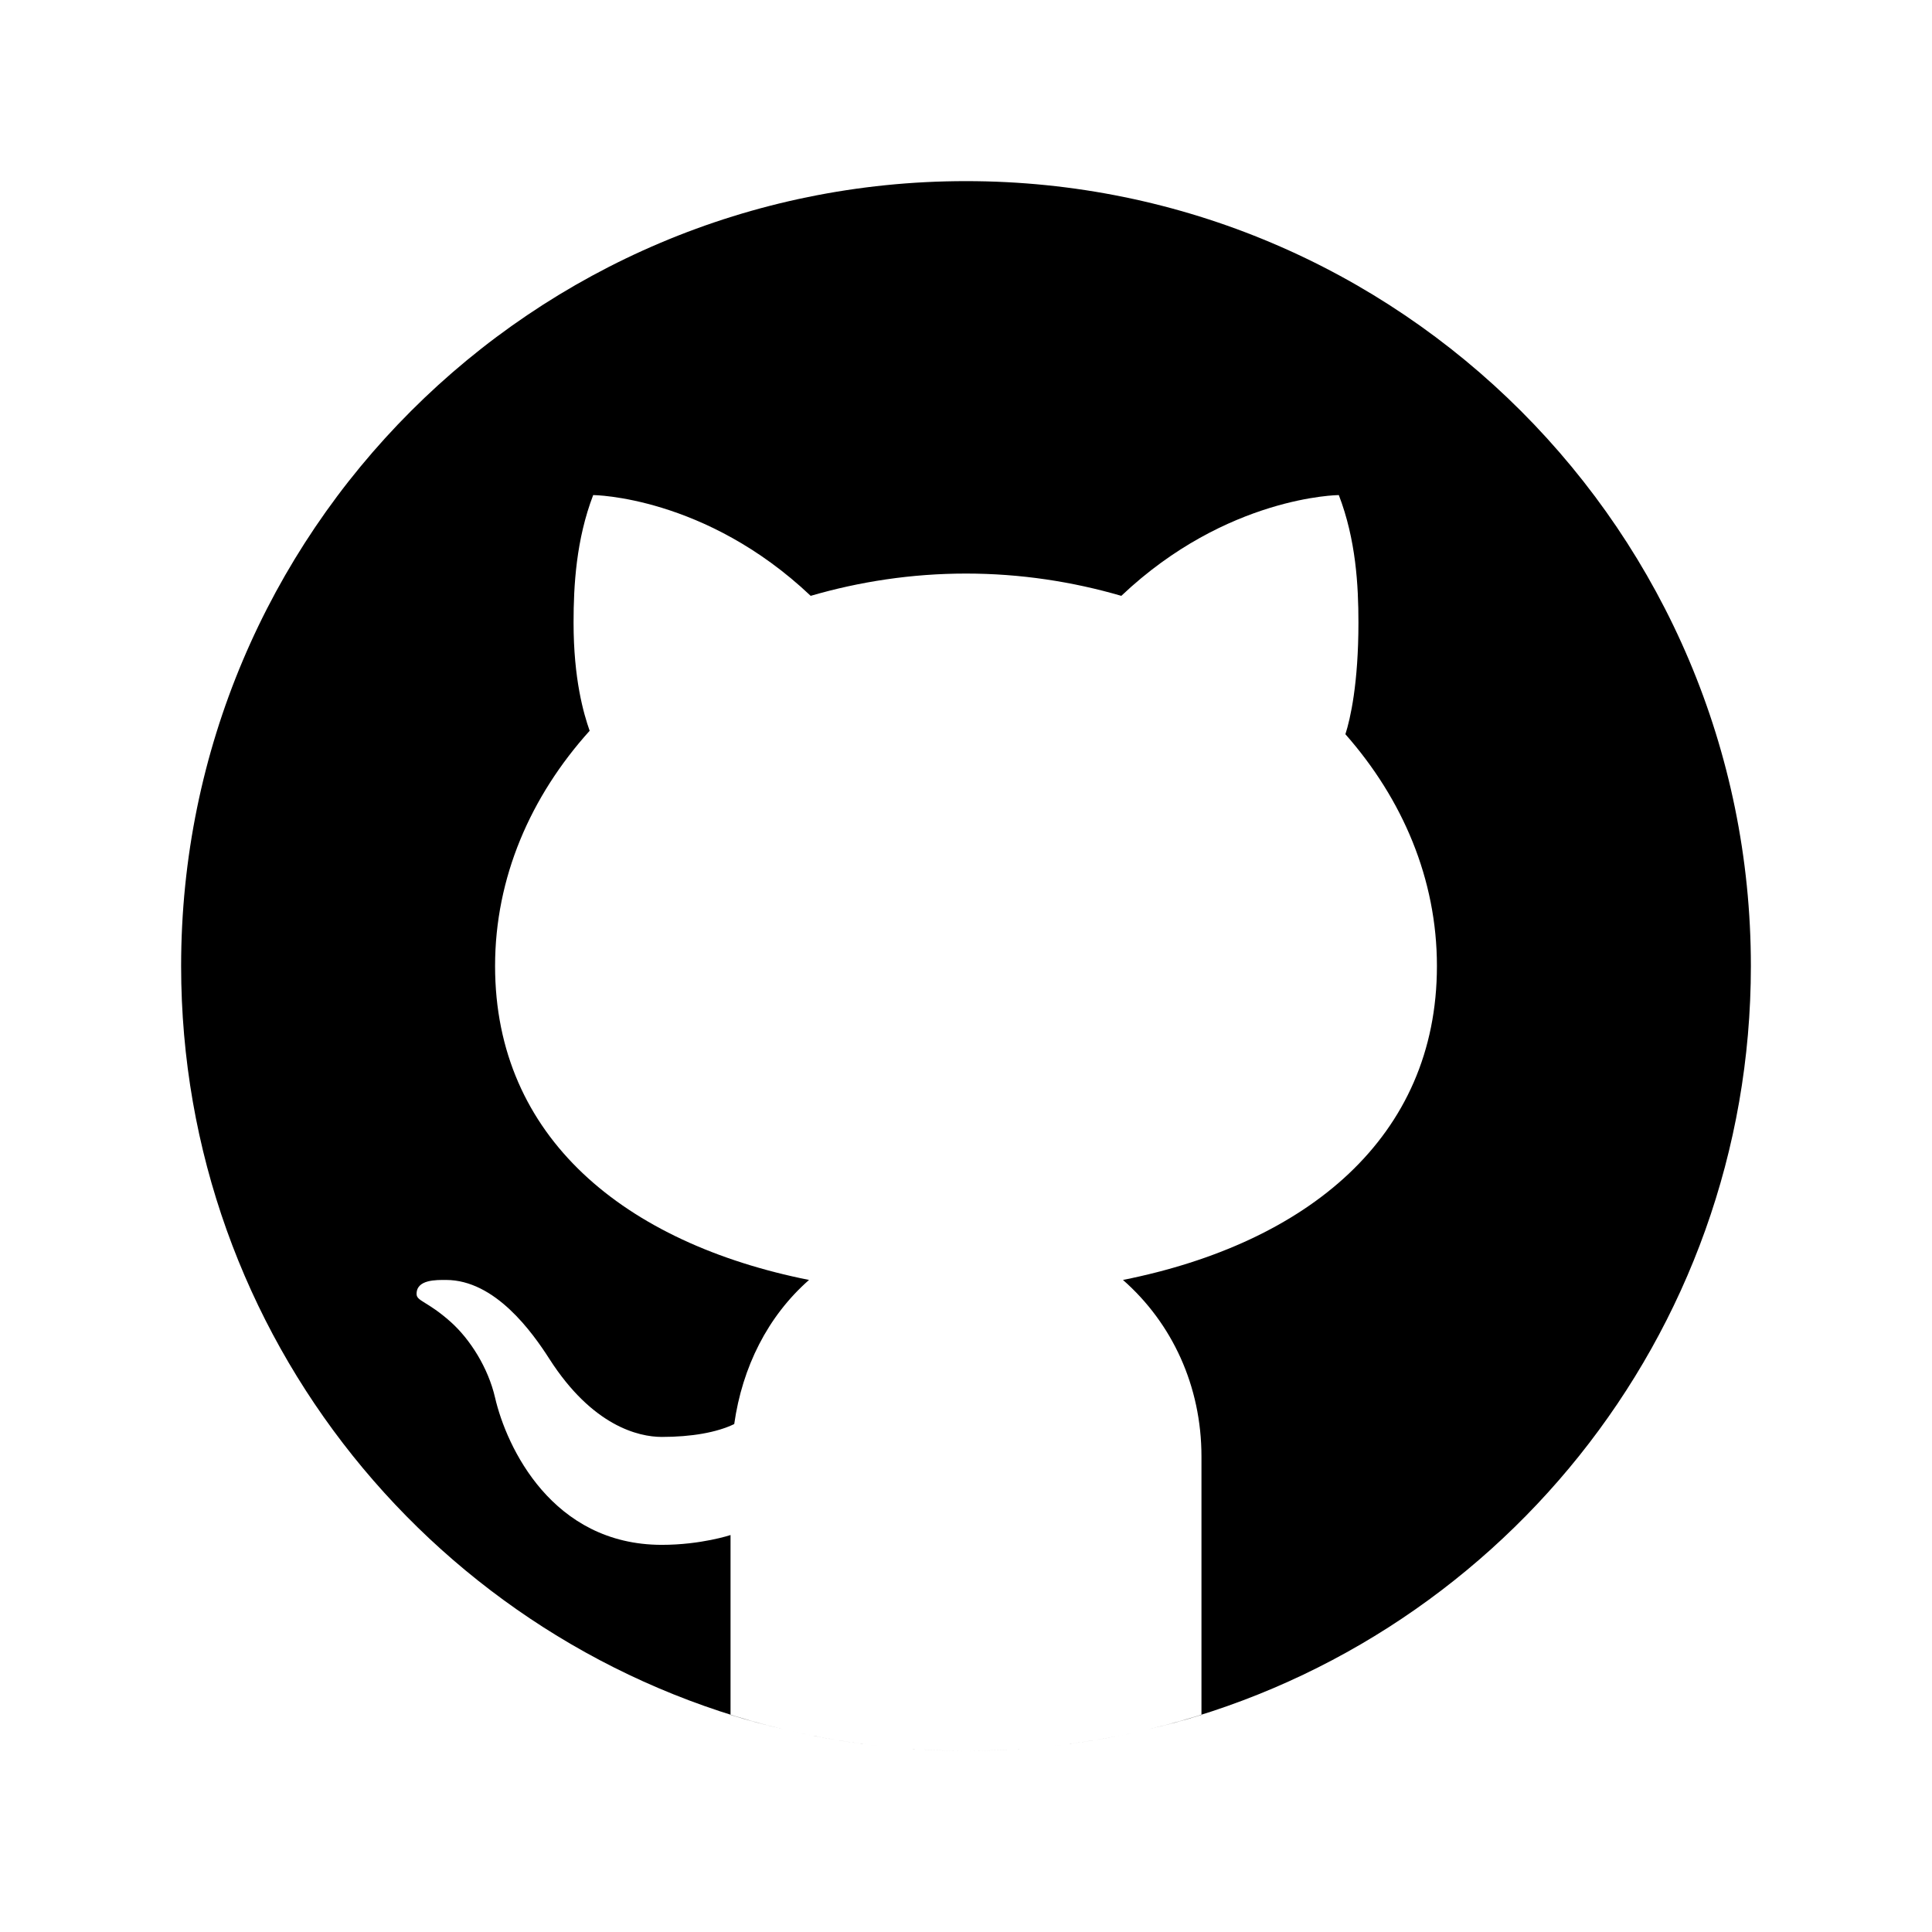
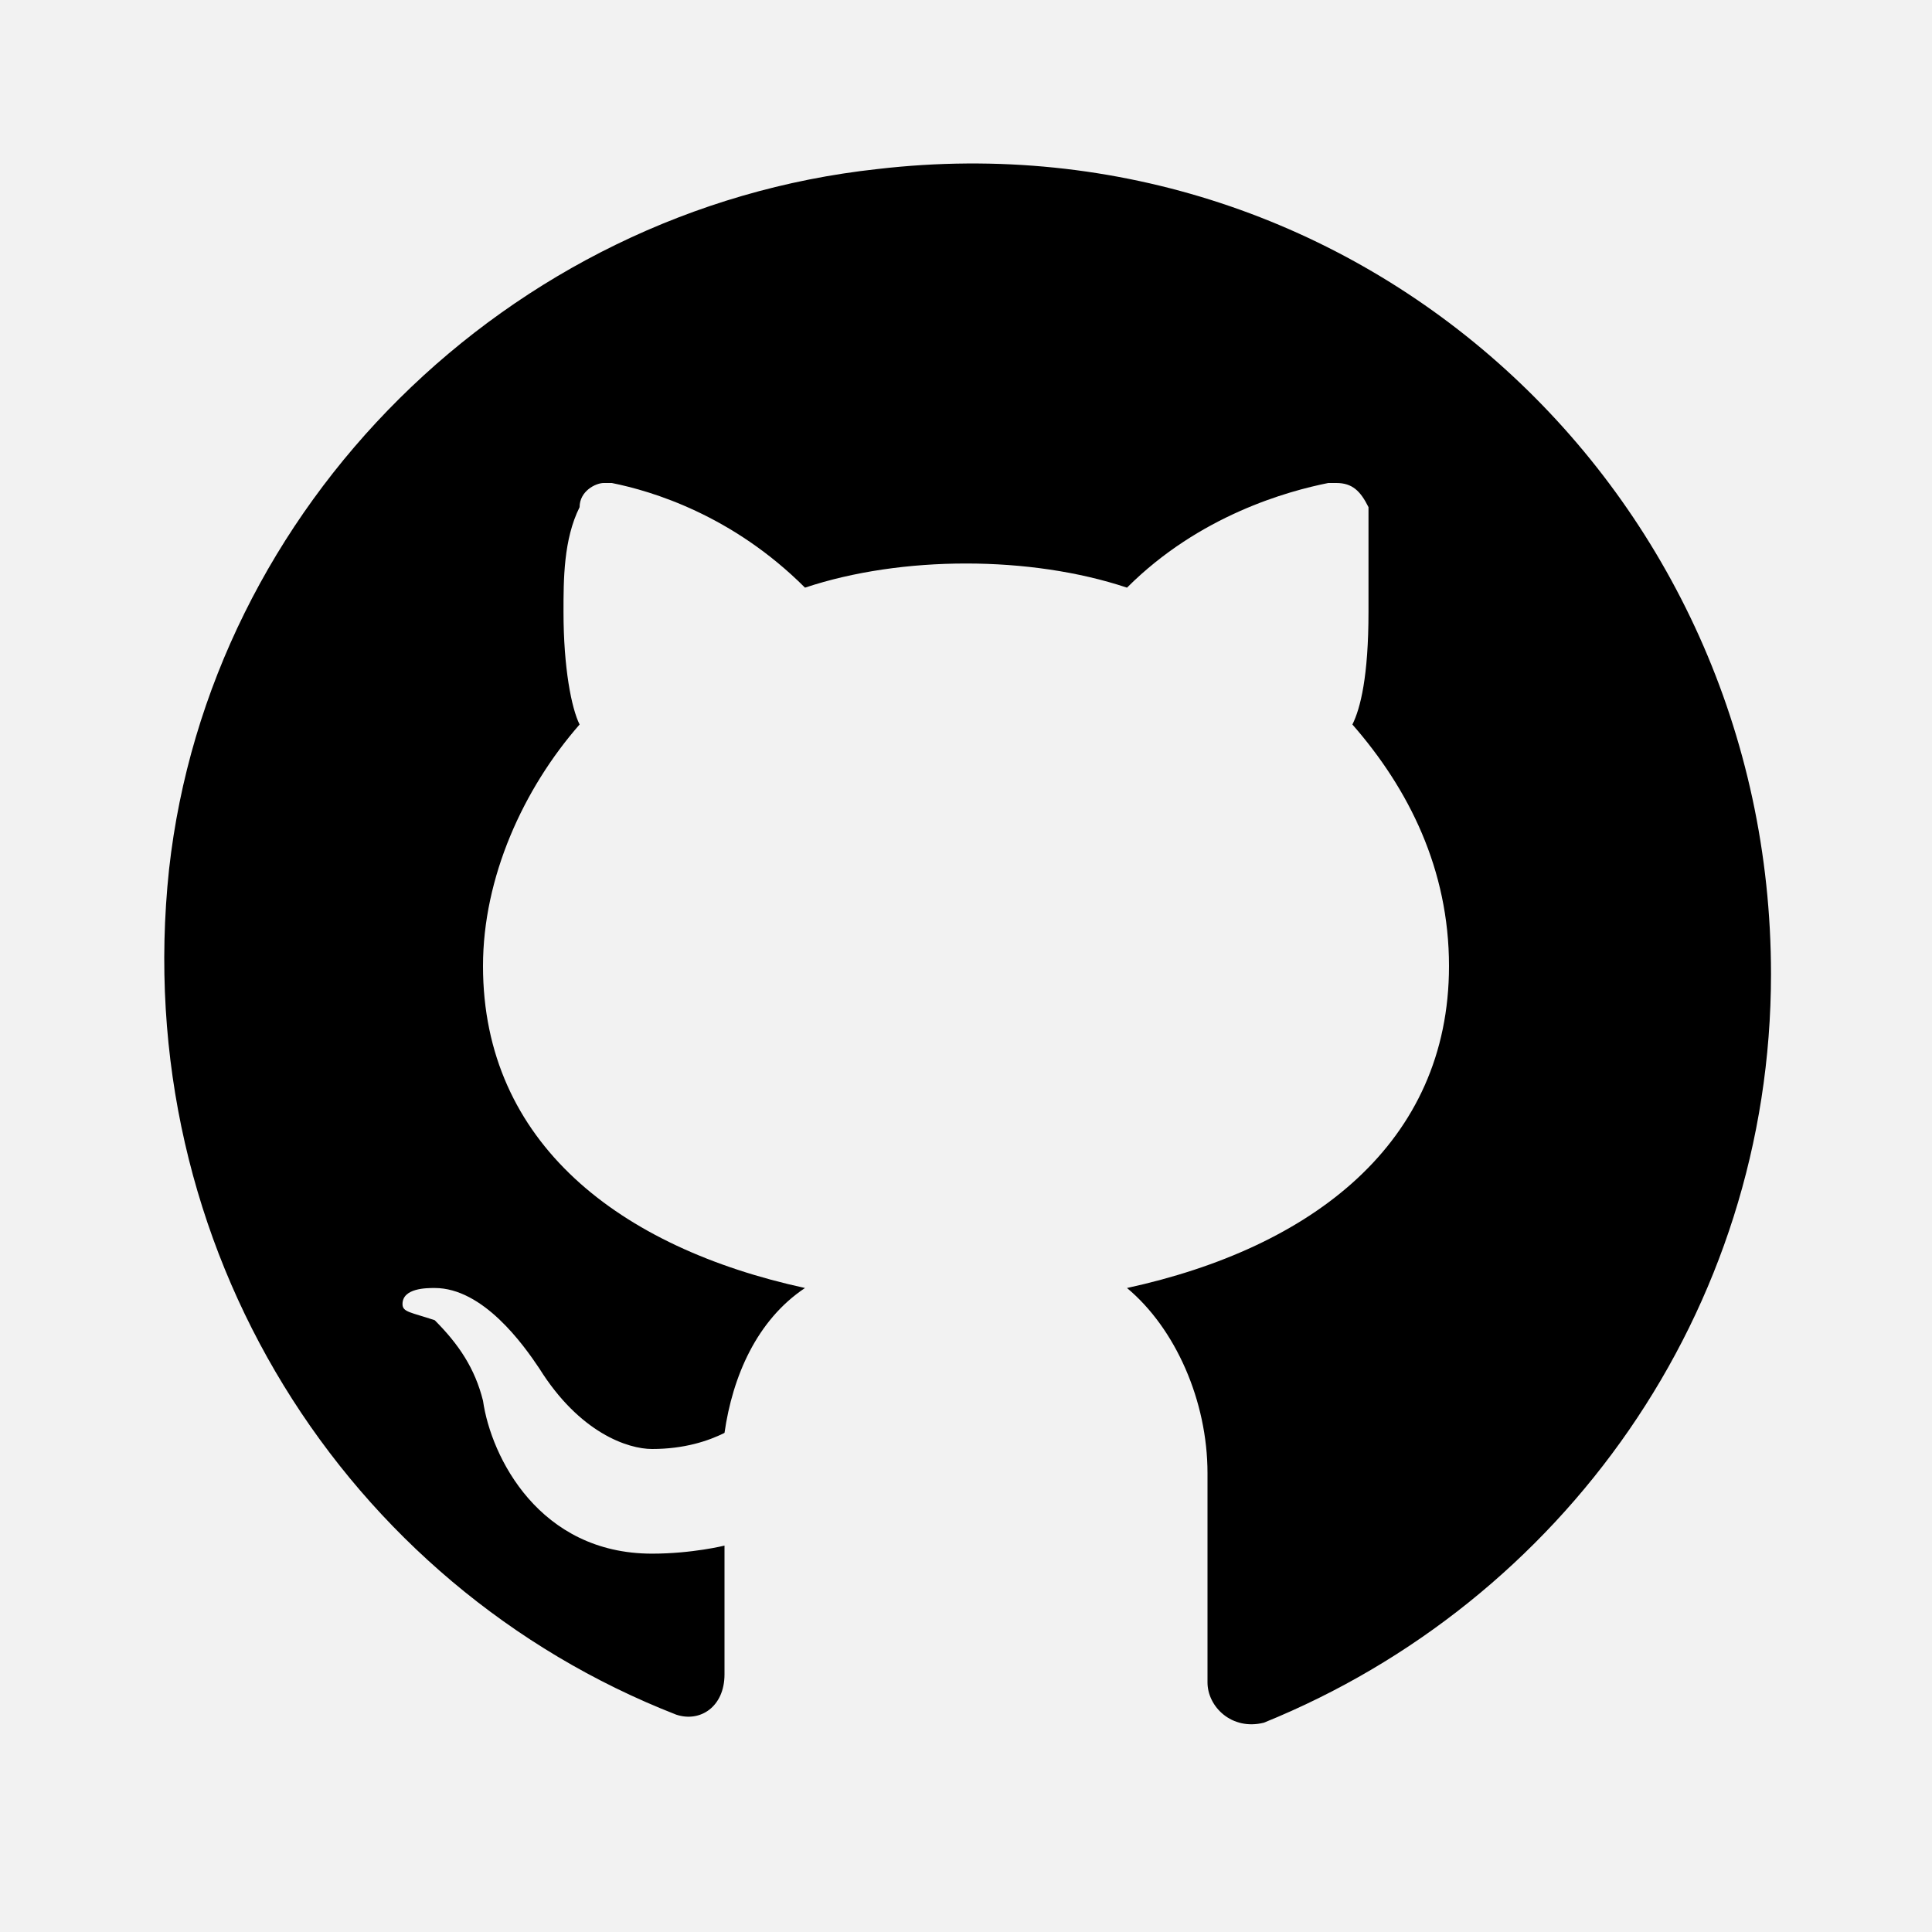
- <svg xmlns="http://www.w3.org/2000/svg" viewBox="0 0 64 64" width="64px" height="64px">
-   <path d="M32 6C17.641 6 6 17.641 6 32c0 12.277 8.512 22.56 19.955 25.286-.592-.141-1.179-.299-1.755-.479V50.85c0 0-.975.325-2.275.325-3.637 0-5.148-3.245-5.525-4.875-.229-.993-.827-1.934-1.469-2.509-.767-.684-1.126-.686-1.131-.92-.01-.491.658-.471.975-.471 1.625 0 2.857 1.729 3.429 2.623 1.417 2.207 2.938 2.577 3.721 2.577.975 0 1.817-.146 2.397-.426.268-1.888 1.108-3.57 2.478-4.774-6.097-1.219-10.4-4.716-10.4-10.4 0-2.928 1.175-5.619 3.133-7.792C19.333 23.641 19 22.494 19 20.625c0-1.235.086-2.751.65-4.225 0 0 3.708.026 7.205 3.338C28.469 19.268 30.196 19 32 19s3.531.268 5.145.738c3.497-3.312 7.205-3.338 7.205-3.338.567 1.474.65 2.99.65 4.225 0 2.015-.268 3.19-.432 3.697C46.466 26.475 47.6 29.124 47.6 32c0 5.684-4.303 9.181-10.4 10.4 1.628 1.43 2.6 3.513 2.6 5.85v8.557c-.576.181-1.162.338-1.755.479C49.488 54.56 58 44.277 58 32 58 17.641 46.359 6 32 6zM33.813 57.93C33.214 57.972 32.61 58 32 58 32.61 58 33.213 57.971 33.813 57.93zM37.786 57.346c-1.164.265-2.357.451-3.575.554C35.429 57.797 36.622 57.61 37.786 57.346zM32 58c-.61 0-1.214-.028-1.813-.07C30.787 57.971 31.39 58 32 58zM29.788 57.9c-1.217-.103-2.411-.289-3.574-.554C27.378 57.61 28.571 57.797 29.788 57.9z" />
+ <svg xmlns="http://www.w3.org/2000/svg" viewBox="0,0,256,256" width="48px" height="48px">
+   <g fill-opacity="0.945" fill="#f1f1f1" fill-rule="nonzero" stroke="none" stroke-width="1" stroke-linecap="butt" stroke-linejoin="miter" stroke-miterlimit="10" stroke-dasharray="" stroke-dashoffset="0" font-family="none" font-weight="none" font-size="none" text-anchor="none" style="mix-blend-mode: normal">
+     <path d="M0,256v-256h256v256z" id="bgRectangle" />
+   </g>
+   <g fill="#000000" fill-rule="nonzero" stroke="none" stroke-width="1" stroke-linecap="butt" stroke-linejoin="miter" stroke-miterlimit="10" stroke-dasharray="" stroke-dashoffset="0" font-family="none" font-weight="none" font-size="none" text-anchor="none" style="mix-blend-mode: normal">
+     <g transform="scale(10.66667,10.66667)">
+       <path d="M10.9,2.1c-4.6,0.5 -8.3,4.2 -8.8,8.7c-0.5,4.7 2.2,8.9 6.3,10.5c0.3,0.1 0.6,-0.1 0.6,-0.5v-1.6c0,0 -0.4,0.1 -0.9,0.1c-1.4,0 -2,-1.2 -2.1,-1.9c-0.1,-0.4 -0.3,-0.7 -0.6,-1c-0.3,-0.1 -0.4,-0.1 -0.4,-0.2c0,-0.2 0.3,-0.2 0.4,-0.2c0.6,0 1.1,0.7 1.3,1c0.5,0.8 1.1,1 1.4,1c0.4,0 0.7,-0.1 0.9,-0.2c0.1,-0.7 0.4,-1.4 1,-1.8c-2.3,-0.5 -4,-1.8 -4,-4c0,-1.1 0.5,-2.2 1.2,-3c-0.1,-0.2 -0.2,-0.7 -0.2,-1.4c0,-0.4 0,-0.9 0.2,-1.3c0,-0.2 0.2,-0.3 0.3,-0.3h0.1c0.5,0.1 1.5,0.4 2.4,1.3c0.6,-0.2 1.3,-0.3 2,-0.3c0.7,0 1.4,0.1 2,0.3c0.9,-0.9 2,-1.2 2.5,-1.3h0.1c0.2,0 0.3,0.1 0.4,0.3c0,0.4 0,0.9 0,1.3c0,0.8 -0.1,1.2 -0.2,1.4c0.7,0.8 1.2,1.8 1.2,3c0,2.2 -1.7,3.5 -4,4c0.6,0.5 1,1.4 1,2.3v2.6c0,0.3 0.3,0.6 0.7,0.5c3.7,-1.5 6.3,-5.1 6.3,-9.3c0,-6 -5.1,-10.7 -11.1,-10z" />
+     </g>
+   </g>
</svg>
